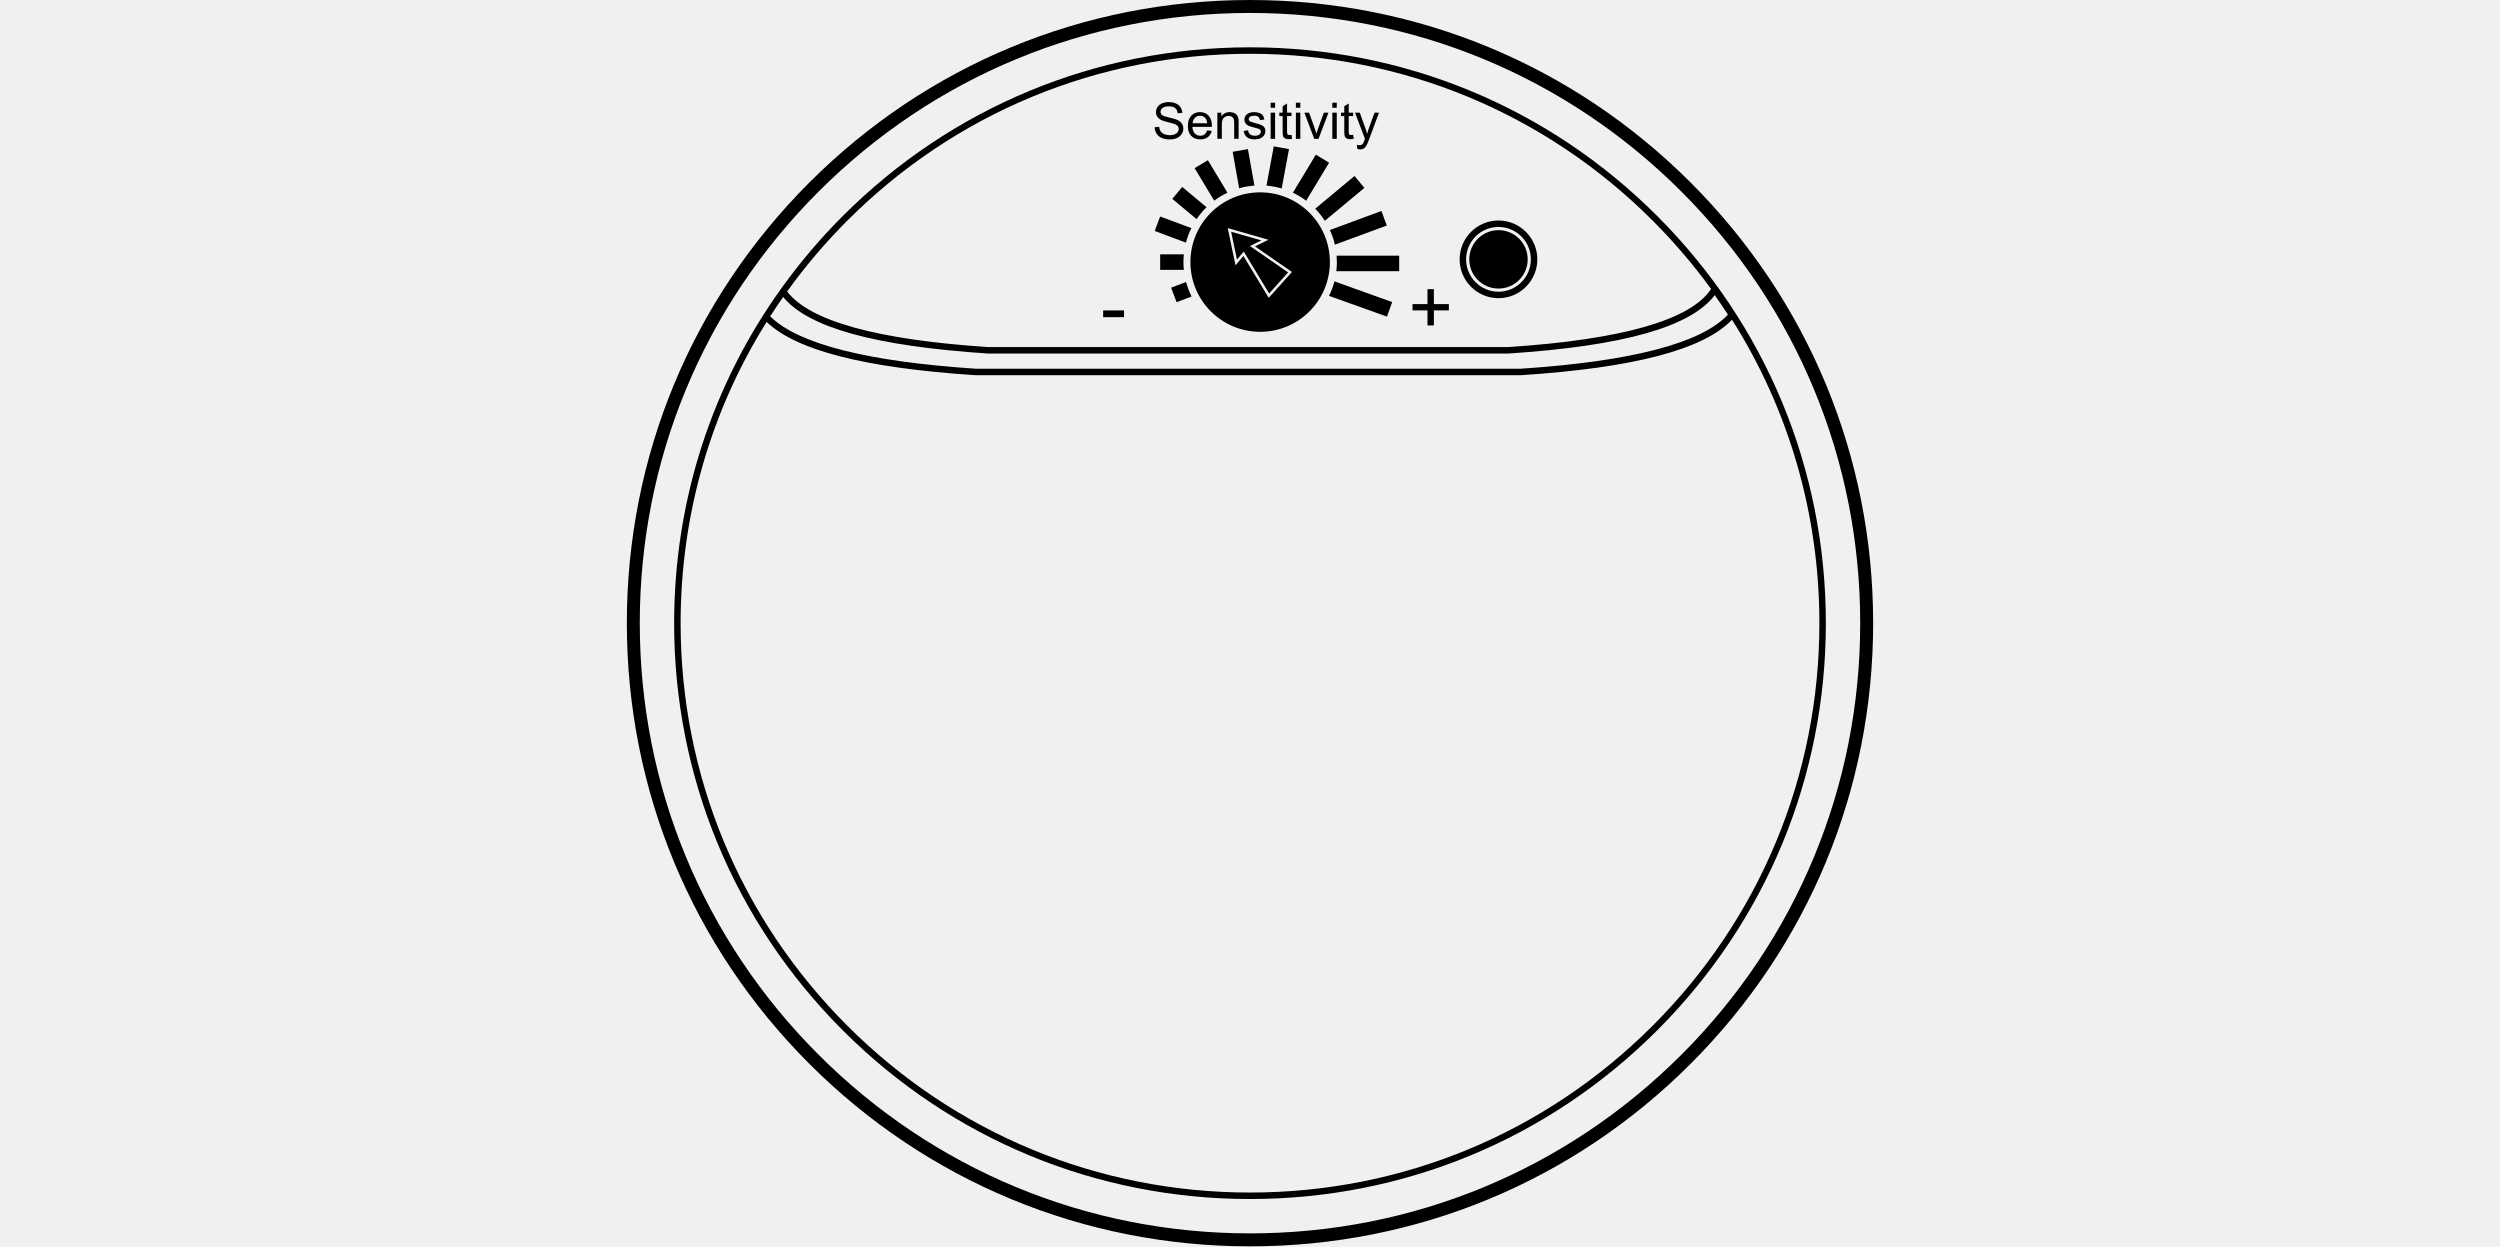
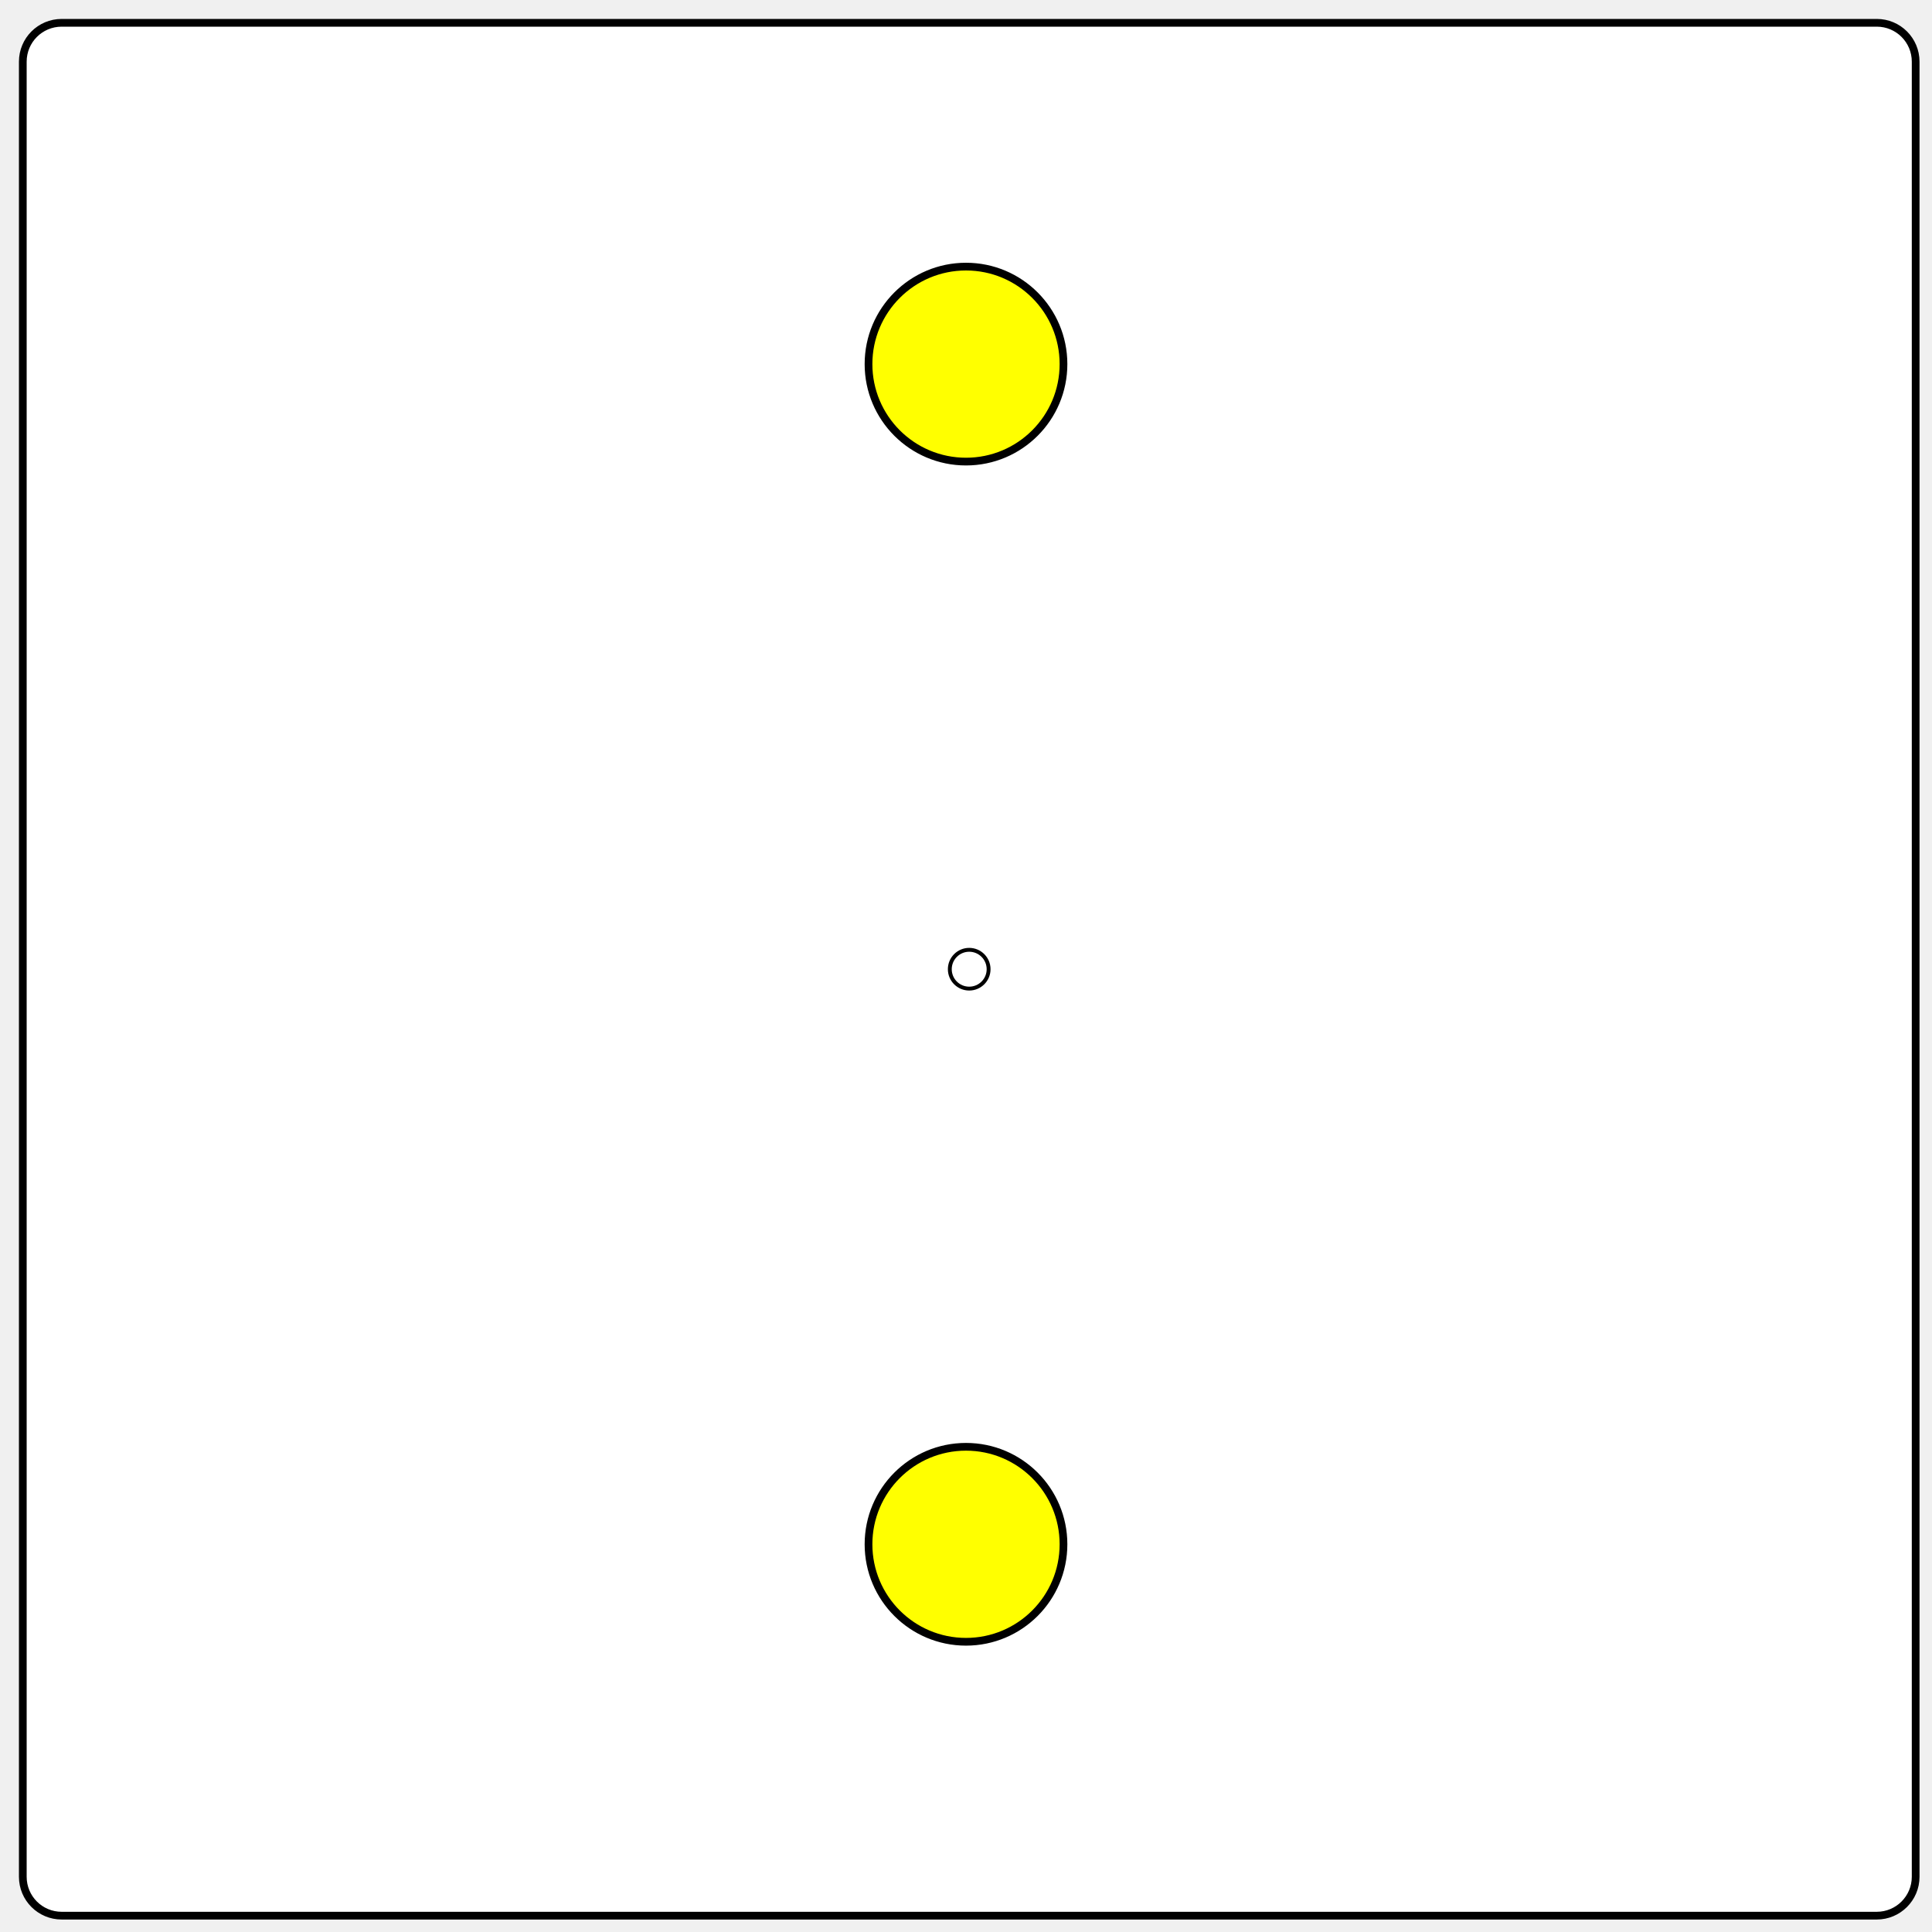
- <svg xmlns="http://www.w3.org/2000/svg" width="null" height="null" style="animation-delay: 0s; animation-direction: normal; animation-duration: 0s; animation-fill-mode: none; animation-iteration-count: 1; animation-name: none; animation-play-state: running; animation-timing-function: ease; background-attachment: scroll; background-blend-mode: normal; background-clip: border-box; background-color: rgba(0, 0, 0, 0); background-image: none; background-origin: padding-box; background-position: 0% 0%; background-repeat: repeat; background-size: auto; border-bottom-color: rgb(0, 0, 0); border-bottom-left-radius: 0px; border-bottom-right-radius: 0px; border-bottom-style: none; border-bottom-width: 0px; border-collapse: separate; border-image-outset: 0px; border-image-repeat: stretch; border-image-slice: 100%; border-image-source: none; border-image-width: 1; border-left-color: rgb(0, 0, 0); border-left-style: none; border-left-width: 0px; border-right-color: rgb(0, 0, 0); border-right-style: none; border-right-width: 0px; border-top-color: rgb(0, 0, 0); border-top-left-radius: 0px; border-top-right-radius: 0px; border-top-style: none; border-top-width: 0px; bottom: auto; box-shadow: none; box-sizing: content-box; break-after: auto; break-before: auto; break-inside: auto; caption-side: top; clear: none; clip: auto; color: rgb(0, 0, 0); content: ; cursor: auto; direction: ltr; display: block; empty-cells: show; float: none; font-family: &quot;Times New Roman&quot;; font-kerning: auto; font-size: 16px; font-stretch: normal; font-style: normal; font-variant: normal; font-variant-ligatures: normal; font-variant-caps: normal; font-variant-numeric: normal; font-weight: normal; height: 681px; image-rendering: auto; isolation: auto; left: auto; letter-spacing: normal; line-height: normal; list-style-image: none; list-style-position: outside; list-style-type: disc; margin-bottom: 0px; margin-left: 0px; margin-right: 0px; margin-top: 0px; max-height: none; max-width: none; min-height: 0px; min-width: 0px; mix-blend-mode: normal; motion-offset: 0px; motion-path: none; motion-rotation: auto 0deg; object-fit: fill; object-position: 50% 50%; opacity: 1; orphans: 2; outline-color: rgb(0, 0, 0); outline-offset: 0px; outline-style: none; outline-width: 0px; overflow-wrap: normal; overflow-x: visible; overflow-y: visible; padding-bottom: 0px; padding-left: 0px; padding-right: 0px; padding-top: 0px; pointer-events: auto; position: static; resize: none; right: auto; speak: normal; table-layout: auto; tab-size: 8; text-align: start; text-align-last: auto; text-decoration: none; text-indent: 0px; text-rendering: auto; text-shadow: none; text-overflow: clip; text-transform: none; top: auto; touch-action: auto; transition-delay: 0s; transition-duration: 0s; transition-property: all; transition-timing-function: ease; unicode-bidi: normal; vertical-align: baseline; visibility: visible; white-space: normal; widows: 2; width: 1366px; will-change: auto; word-break: normal; word-spacing: 0px; word-wrap: normal; z-index: 0; zoom: 1; -webkit-appearance: none; backface-visibility: visible; -webkit-background-clip: border-box; -webkit-background-origin: padding-box; -webkit-border-horizontal-spacing: 0px; -webkit-border-image: none; -webkit-border-vertical-spacing: 0px; -webkit-box-align: stretch; -webkit-box-decoration-break: slice; -webkit-box-direction: normal; -webkit-box-flex: 0; -webkit-box-flex-group: 1; -webkit-box-lines: single; -webkit-box-ordinal-group: 1; -webkit-box-orient: horizontal; -webkit-box-pack: start; -webkit-box-reflect: none; -webkit-clip-path: none; column-count: auto; column-gap: normal; column-rule-color: rgb(0, 0, 0); column-rule-style: none; column-rule-width: 0px; column-span: none; column-width: auto; -webkit-filter: none; align-content: normal; align-items: stretch; align-self: start; flex-basis: auto; flex-grow: 0; flex-shrink: 1; flex-direction: row; flex-wrap: nowrap; justify-content: normal; -webkit-font-smoothing: auto; -webkit-highlight: none; -webkit-hyphenate-character: auto; -webkit-line-break: auto; -webkit-line-clamp: none; -webkit-locale: auto; -webkit-margin-before-collapse: collapse; -webkit-margin-after-collapse: collapse; -webkit-mask-box-image: none; -webkit-mask-box-image-outset: 0px; -webkit-mask-box-image-repeat: stretch; -webkit-mask-box-image-slice: 0 fill; -webkit-mask-box-image-source: none; -webkit-mask-box-image-width: auto; -webkit-mask-clip: border-box; -webkit-mask-composite: source-over; -webkit-mask-image: none; -webkit-mask-origin: border-box; -webkit-mask-position: 0% 0%; -webkit-mask-repeat: repeat; -webkit-mask-size: auto; order: 0; perspective: none; perspective-origin: 683px 340.5px; -webkit-print-color-adjust: economy; -webkit-rtl-ordering: logical; shape-outside: none; shape-image-threshold: 0; shape-margin: 0px; -webkit-tap-highlight-color: rgba(0, 0, 0, 0.18); -webkit-text-combine: none; -webkit-text-decorations-in-effect: none; -webkit-text-emphasis-color: rgb(0, 0, 0); -webkit-text-emphasis-position: over; -webkit-text-emphasis-style: none; -webkit-text-fill-color: rgb(0, 0, 0); -webkit-text-orientation: vertical-right; -webkit-text-security: none; -webkit-text-stroke-color: rgb(0, 0, 0); -webkit-text-stroke-width: 0px; transform: none; transform-origin: 0px 0px; transform-style: flat; -webkit-user-drag: auto; -webkit-user-modify: read-only; -webkit-user-select: text; -webkit-writing-mode: horizontal-tb; -webkit-app-region: no-drag; buffered-rendering: auto; clip-path: none; clip-rule: nonzero; mask: none; filter: none; flood-color: rgb(0, 0, 0); flood-opacity: 1; lighting-color: rgb(255, 255, 255); stop-color: rgb(0, 0, 0); stop-opacity: 1; color-interpolation: sRGB; color-interpolation-filters: linearRGB; color-rendering: auto; fill: rgb(0, 0, 0); fill-opacity: 1; fill-rule: nonzero; marker-end: none; marker-mid: none; marker-start: none; mask-type: luminance; shape-rendering: auto; stroke: none; stroke-dasharray: none; stroke-dashoffset: 0px; stroke-linecap: butt; stroke-linejoin: miter; stroke-miterlimit: 4; stroke-opacity: 1; stroke-width: 1px; alignment-baseline: auto; baseline-shift: 0px; dominant-baseline: auto; text-anchor: start; writing-mode: horizontal-tb; vector-effect: none; paint-order: fill stroke markers; d: none; cx: 0px; cy: 0px; x: 0px; y: 0px; r: 0px; rx: 0px; ry: 0px;" version="1.1">
-   <style type="text/css">.fillpulse { animation: fillpulse 6s infinite; }</style>
-   <svg version="1.1" id="Layer_1" x="0px" y="0px" viewBox="0 0 682.43 682.43" style="enable-background:new 0 0 682.43 682.43;" xml:space="preserve">
-     <style type="text/css">
- .fillpulse {
- 	animation: fillpulse 6s infinite;
- }
- 
- @keyframes fillpulse {
- 	0%, 20%, 40%, 60%, 100% {
- 		fill: #FFFFFF;
- 	}
- 	10%, 30%, 50% {
- 		fill: #0078CC;
- 	}
- }
+ <svg xmlns="http://www.w3.org/2000/svg" version="1.1" id="Layer_1" x="0px" y="0px" viewBox="0 0 500 500" style="enable-background:new 0 0 500 500;" xml:space="preserve">
+   <style type="text/css">
+ 	.st0{fill:#FFFFFF;stroke:#000000;stroke-width:2;stroke-miterlimit:10;}
+ 	.st1{fill:#FFFFFF;stroke:#000000;stroke-miterlimit:10;}
+ 	.st2{fill:#FFFF00;stroke:#000000;stroke-width:2;stroke-miterlimit:10;}
</style>
-     <g>
-       <path d="M341.21,682.43c-91.14,0-176.83-35.49-241.27-99.94C35.49,518.04,0,432.35,0,341.21   c0-91.14,35.49-176.83,99.94-241.27C164.39,35.49,250.07,0,341.21,0c91.14,0,176.83,35.49,241.27,99.94   c64.45,64.45,99.94,150.13,99.94,241.27c0,91.14-35.49,176.83-99.94,241.27C518.04,646.93,432.35,682.43,341.21,682.43z    M341.21,7.09c-89.25,0-173.15,34.75-236.26,97.86C41.84,168.06,7.09,251.96,7.09,341.21c0,89.25,34.75,173.15,97.86,236.26   c63.11,63.11,147.01,97.86,236.26,97.86s173.15-34.76,236.26-97.86s97.86-147.01,97.86-236.26s-34.76-173.15-97.86-236.26   C514.37,41.84,430.46,7.09,341.21,7.09z" />
-     </g>
-     <g>
-       <path d="M477.27,163.27c-11.73,0-21.27-9.54-21.27-21.27s9.54-21.27,21.27-21.27c11.73,0,21.27,9.54,21.27,21.27   S489,163.27,477.27,163.27z M477.27,124.27c-9.78,0-17.73,7.95-17.73,17.73s7.95,17.73,17.73,17.73c9.77,0,17.73-7.95,17.73-17.73   S487.05,124.27,477.27,124.27z" />
-     </g>
-     <g>
-       <path d="M387.44,154.06l31.64,11.34l-2.86,7.97L384.49,162C385.73,159.48,386.72,156.82,387.44,154.06 M388.63,140   h34.27v8.5h-34.42c0.19-1.64,0.3-3.31,0.3-5C388.77,142.32,388.72,141.16,388.63,140z M384.93,125.94l28.26-10.42l2.92,7.97   l-28.42,10.48C387.04,131.17,386.11,128.49,384.93,125.94z M376.93,114.27l21.51-17.9l5.41,6.51l-21.67,18.03   C380.66,118.53,378.9,116.3,376.93,114.27z M364.71,105.52l12.55-20.83l7.27,4.38l-12.56,20.84   C369.72,108.21,367.29,106.74,364.71,105.52z M350.23,101.65l4-21.53l8.34,1.53l-4,21.54C355.89,102.4,353.1,101.88,350.23,101.65z    M335.27,103.1l-3.56-19.99l8.37-1.46l3.55,19.97C340.76,101.83,337.96,102.33,335.27,103.1z M321.61,109.88l-10.72-17.82   l7.27-4.35l10.71,17.8C326.29,106.72,323.86,108.19,321.61,109.88z M311.97,119.98l-13.3-11.1l5.45-6.51l13.3,11.1   C315.39,115.45,313.57,117.63,311.97,119.98z M306.14,132.85l-17.09-6.38l2.96-7.94l17.1,6.38   C307.86,127.43,306.86,130.09,306.14,132.85z M304.99,147.76h-12.96v-8.5h12.96c-0.14,1.4-0.21,2.82-0.21,4.25   C304.77,144.94,304.85,146.36,304.99,147.76z M298.01,157.53l8.2-3.12c0.74,2.77,1.76,5.43,3.02,7.94l-8.2,3.12L298.01,157.53z" />
-     </g>
-     <g>
-       <path d="M289,69.66l2.46-0.22c0.12,0.99,0.39,1.81,0.81,2.45c0.43,0.64,1.09,1.15,1.99,1.55   c0.9,0.39,1.91,0.59,3.03,0.59c1,0,1.88-0.15,2.64-0.45c0.76-0.3,1.33-0.71,1.7-1.23c0.37-0.52,0.56-1.09,0.56-1.69   c0-0.62-0.18-1.16-0.54-1.62c-0.36-0.46-0.95-0.85-1.78-1.17c-0.53-0.2-1.7-0.52-3.52-0.96c-1.82-0.44-3.09-0.85-3.82-1.23   c-0.94-0.5-1.64-1.11-2.1-1.85c-0.46-0.73-0.7-1.56-0.7-2.46c0-1,0.29-1.94,0.85-2.8c0.57-0.87,1.39-1.53,2.48-1.98   c1.09-0.45,2.3-0.68,3.63-0.68c1.46,0,2.76,0.23,3.88,0.71c1.12,0.47,1.98,1.16,2.58,2.09c0.6,0.92,0.93,1.96,0.97,3.12l-2.51,0.19   c-0.13-1.25-0.59-2.19-1.37-2.83c-0.78-0.64-1.93-0.96-3.45-0.96c-1.58,0-2.74,0.29-3.46,0.87c-0.72,0.58-1.09,1.28-1.09,2.1   c0,0.71,0.26,1.29,0.77,1.75c0.51,0.46,1.82,0.93,3.95,1.41c2.13,0.48,3.59,0.9,4.38,1.26c1.15,0.53,2,1.2,2.55,2.01   c0.55,0.81,0.82,1.74,0.82,2.8c0,1.05-0.3,2.04-0.9,2.97c-0.6,0.93-1.46,1.65-2.59,2.17c-1.13,0.52-2.39,0.77-3.81,0.77   c-1.79,0-3.28-0.26-4.49-0.78c-1.21-0.52-2.15-1.3-2.84-2.35C289.4,72.17,289.04,70.99,289,69.66" />
-     </g>
-     <g>
-       <path d="M309.8,67.48h7.98c-0.11-1.21-0.41-2.11-0.92-2.71c-0.77-0.93-1.77-1.4-3-1.4c-1.11,0-2.05,0.37-2.81,1.12   C310.31,65.23,309.89,66.23,309.8,67.48 M317.76,71.38l2.51,0.33c-0.39,1.46-1.12,2.6-2.19,3.4c-1.07,0.81-2.43,1.21-4.09,1.21   c-2.09,0-3.75-0.64-4.97-1.93c-1.22-1.28-1.84-3.09-1.84-5.42c0-2.4,0.62-4.27,1.86-5.6c1.24-1.33,2.85-1.99,4.82-1.99   c1.91,0,3.47,0.65,4.68,1.95c1.21,1.3,1.82,3.14,1.82,5.5c0,0.14,0,0.36-0.01,0.64h-10.68c0.09,1.57,0.53,2.78,1.34,3.61   c0.8,0.83,1.8,1.25,2.99,1.25c0.89,0,1.65-0.23,2.27-0.7C316.9,73.16,317.39,72.41,317.76,71.38z" />
-     </g>
-     <g>
-       <path d="M323.35,76.02V61.68h2.18v2.04c1.05-1.56,2.57-2.34,4.55-2.34c0.87,0,1.66,0.16,2.38,0.46   c0.72,0.31,1.27,0.72,1.63,1.22c0.36,0.5,0.61,1.1,0.76,1.79c0.09,0.45,0.13,1.24,0.13,2.36v8.8h-2.43v-8.71   c0-0.99-0.09-1.73-0.28-2.22c-0.19-0.49-0.52-0.88-1-1.17c-0.48-0.29-1.05-0.44-1.69-0.44c-1.03,0-1.92,0.33-2.67,0.99   c-0.75,0.65-1.12,1.9-1.12,3.73v7.82H323.35z" />
-     </g>
-     <g>
-       <path d="M337.74,71.74l2.4-0.39c0.13,0.96,0.51,1.7,1.13,2.21c0.62,0.51,1.48,0.77,2.59,0.77   c1.12,0,1.95-0.23,2.49-0.68c0.54-0.45,0.81-0.99,0.81-1.6c0-0.55-0.24-0.98-0.73-1.29c-0.34-0.22-1.17-0.49-2.49-0.82   c-1.78-0.45-3.01-0.83-3.7-1.16c-0.69-0.33-1.21-0.78-1.56-1.36c-0.35-0.58-0.53-1.22-0.53-1.92c0-0.64,0.15-1.23,0.44-1.77   c0.29-0.54,0.69-0.99,1.19-1.35c0.38-0.28,0.89-0.51,1.54-0.7c0.65-0.19,1.35-0.29,2.1-0.29c1.12,0,2.11,0.16,2.96,0.49   c0.85,0.32,1.48,0.76,1.88,1.32c0.4,0.56,0.68,1.3,0.83,2.23l-2.38,0.33c-0.11-0.75-0.42-1.33-0.93-1.75   c-0.52-0.42-1.24-0.63-2.19-0.63c-1.11,0-1.91,0.18-2.38,0.55c-0.47,0.37-0.71,0.8-0.71,1.29c0,0.31,0.1,0.6,0.29,0.85   c0.2,0.26,0.51,0.47,0.93,0.64c0.24,0.09,0.95,0.3,2.14,0.62c1.71,0.46,2.91,0.83,3.59,1.12c0.68,0.29,1.22,0.72,1.6,1.27   c0.39,0.56,0.58,1.25,0.58,2.08c0,0.81-0.23,1.57-0.71,2.28c-0.47,0.71-1.16,1.27-2.04,1.66c-0.89,0.39-1.9,0.58-3.03,0.58   c-1.86,0-3.28-0.39-4.26-1.16C338.64,74.39,338.01,73.25,337.74,71.74" />
-     </g>
-     <g>
-       <path d="M352.52,76.02V61.68h2.43v14.34H352.52z M352.52,59v-2.76h2.43V59H352.52z" />
-     </g>
-     <g>
-       <path d="M363.94,73.85l0.33,2.15c-0.68,0.14-1.29,0.22-1.83,0.22c-0.88,0-1.56-0.14-2.05-0.42   c-0.48-0.28-0.82-0.64-1.02-1.1c-0.2-0.46-0.29-1.41-0.29-2.87v-8.26h-1.8v-1.88h1.8v-3.55l2.43-1.46v5h2.43v1.88h-2.43v8.4   c0,0.7,0.04,1.14,0.13,1.34c0.08,0.2,0.22,0.35,0.41,0.47c0.19,0.12,0.47,0.18,0.83,0.18C363.14,73.95,363.5,73.91,363.94,73.85" />
-     </g>
-     <g>
-       <path d="M366.34,76.02V61.68h2.43v14.34H366.34z M366.34,59v-2.76h2.43V59H366.34z" />
-     </g>
-     <g>
-       <path d="M376.39,76.02l-5.41-14.34h2.6l3.07,8.59c0.33,0.93,0.64,1.89,0.92,2.89c0.22-0.76,0.52-1.66,0.91-2.73   l3.19-8.75h2.5l-5.43,14.34H376.39z" />
-     </g>
-     <g>
-       <path d="M386.29,76.02V61.68h2.43v14.34H386.29z M386.29,59v-2.76h2.43V59H386.29z" />
-     </g>
-     <g>
-       <path d="M397.7,73.85l0.33,2.15c-0.68,0.14-1.29,0.22-1.83,0.22c-0.88,0-1.56-0.14-2.05-0.42   c-0.48-0.28-0.82-0.64-1.02-1.1c-0.2-0.46-0.29-1.41-0.29-2.87v-8.26h-1.8v-1.88h1.8v-3.55l2.43-1.46v5h2.43v1.88h-2.43v8.4   c0,0.7,0.04,1.14,0.13,1.34c0.08,0.2,0.22,0.35,0.41,0.47c0.19,0.12,0.47,0.18,0.83,0.18C396.91,73.95,397.26,73.91,397.7,73.85" />
-     </g>
-     <g>
-       <path d="M399.99,81.53l-0.28-2.25c0.53,0.14,0.99,0.22,1.39,0.22c0.54,0,0.98-0.09,1.3-0.27   c0.33-0.18,0.59-0.43,0.8-0.76c0.15-0.24,0.4-0.85,0.74-1.81c0.05-0.13,0.12-0.33,0.22-0.59l-5.44-14.38h2.6l2.99,8.28   c0.39,1.05,0.74,2.15,1.05,3.31c0.28-1.09,0.61-2.17,1-3.23l3.06-8.36h2.43l-5.42,14.59c-0.58,1.57-1.04,2.65-1.37,3.24   c-0.43,0.8-0.93,1.38-1.49,1.75c-0.56,0.37-1.23,0.56-2,0.56C401.09,81.82,400.56,81.72,399.99,81.53" />
-     </g>
-     <g>
-       <polygon points="438.4,178.19 438.4,169.95 430.21,169.95 430.21,166.51 438.4,166.51 438.4,158.32 441.89,158.32    441.89,166.51 450.09,166.51 450.09,169.95 441.89,169.95 441.89,178.19  " />
-     </g>
-     <g>
-       <rect x="260.81" y="169.97" width="11.43" height="3.7" />
-     </g>
-     <g>
-       <path class="fillpulse" d="M477.27,126.02c8.83,0,15.99,7.16,15.99,15.99c0,8.83-7.16,15.99-15.99,15.99c-8.83,0-15.99-7.16-15.99-15.99   C461.29,133.18,468.45,126.02,477.27,126.02" />
-     </g>
-     <path d="M564.17,118.26C504.61,58.7,425.43,25.91,341.21,25.91c-84.22,0-163.4,32.8-222.96,92.35c-12,12-22.89,24.8-32.66,38.27  l-0.01-0.01l-0.83,1.16c-38.22,53.17-58.85,116.76-58.85,183.53c0,84.22,32.8,163.4,92.35,222.96s138.73,92.35,222.96,92.35  c84.22,0,163.4-32.8,222.96-92.35s92.35-138.73,92.35-222.96C656.52,256.99,623.72,177.81,564.17,118.26z M85.61,162.61  c13.69,16.77,50.43,26.91,112.1,30.96l0.06,0h284.89l0.12,0c62.89-4.13,99.89-14.6,112.9-31.98c2.48,3.51,4.9,7.09,7.23,10.67  c-14.58,15.67-52.76,25.63-113.52,29.63H191.1c-59.53-3.92-97.4-13.57-112.62-28.7C80.78,169.64,83.17,166.09,85.61,162.61z   M120.76,120.76c58.88-58.88,137.17-91.31,220.45-91.31c83.27,0,161.57,32.43,220.45,91.31c11.75,11.75,22.43,24.29,32.03,37.47  c-11.23,16.99-48.59,27.69-111.09,31.81H197.89c-60.8-4-97.83-14.25-110.13-30.45C97.6,145.91,108.61,132.92,120.76,120.76z   M561.66,561.66c-58.88,58.88-137.18,91.31-220.45,91.31c-83.27,0-161.57-32.43-220.45-91.31  c-58.88-58.88-91.31-137.18-91.31-220.45c0-59.24,16.43-115.95,47.1-164.95c16.34,15.65,53.81,25.21,114.38,29.19l298.57,0l0.06,0  c62.1-4.08,99.96-14.03,115.58-30.39c31.15,49.28,47.84,106.43,47.84,166.15C652.98,424.49,620.55,502.78,561.66,561.66z" />
-     <g>
-       <g>
-         <polygon points="347.42,131.63 330.89,126.89 334.07,142.14 337.8,137.74 351.69,160.71 362.08,149.16 341.16,134.69   " />
-         <path d="M346.77,105.32c-21.09,0-38.18,17.09-38.18,38.18c0,21.09,17.09,38.18,38.18,38.18s38.18-17.09,38.18-38.18    C384.95,122.42,367.86,105.32,346.77,105.32z M351.47,163.07l-0.99-1.63l-12.88-21.28l-4.32,5.11l-4.26-20.38l22.31,6.4    l-7.39,3.62l20.26,14.01L351.47,163.07z" />
-       </g>
-     </g>
-   </svg>
+   <path class="st0" d="M485.71,495.77H15.96c-5.56,0-10.06-4.5-10.06-10.06V15.96c0-5.56,4.5-10.06,10.06-10.06h469.75  c5.56,0,10.06,4.5,10.06,10.06v469.75C495.77,491.26,491.26,495.77,485.71,495.77z" />
+   <circle class="st1" cx="250.83" cy="250.83" r="5.02" />
+   <circle class="st2" cx="250" cy="94.23" r="25.23" />
+   <circle class="st2" cx="250" cy="399.66" r="25.23" />
</svg>
